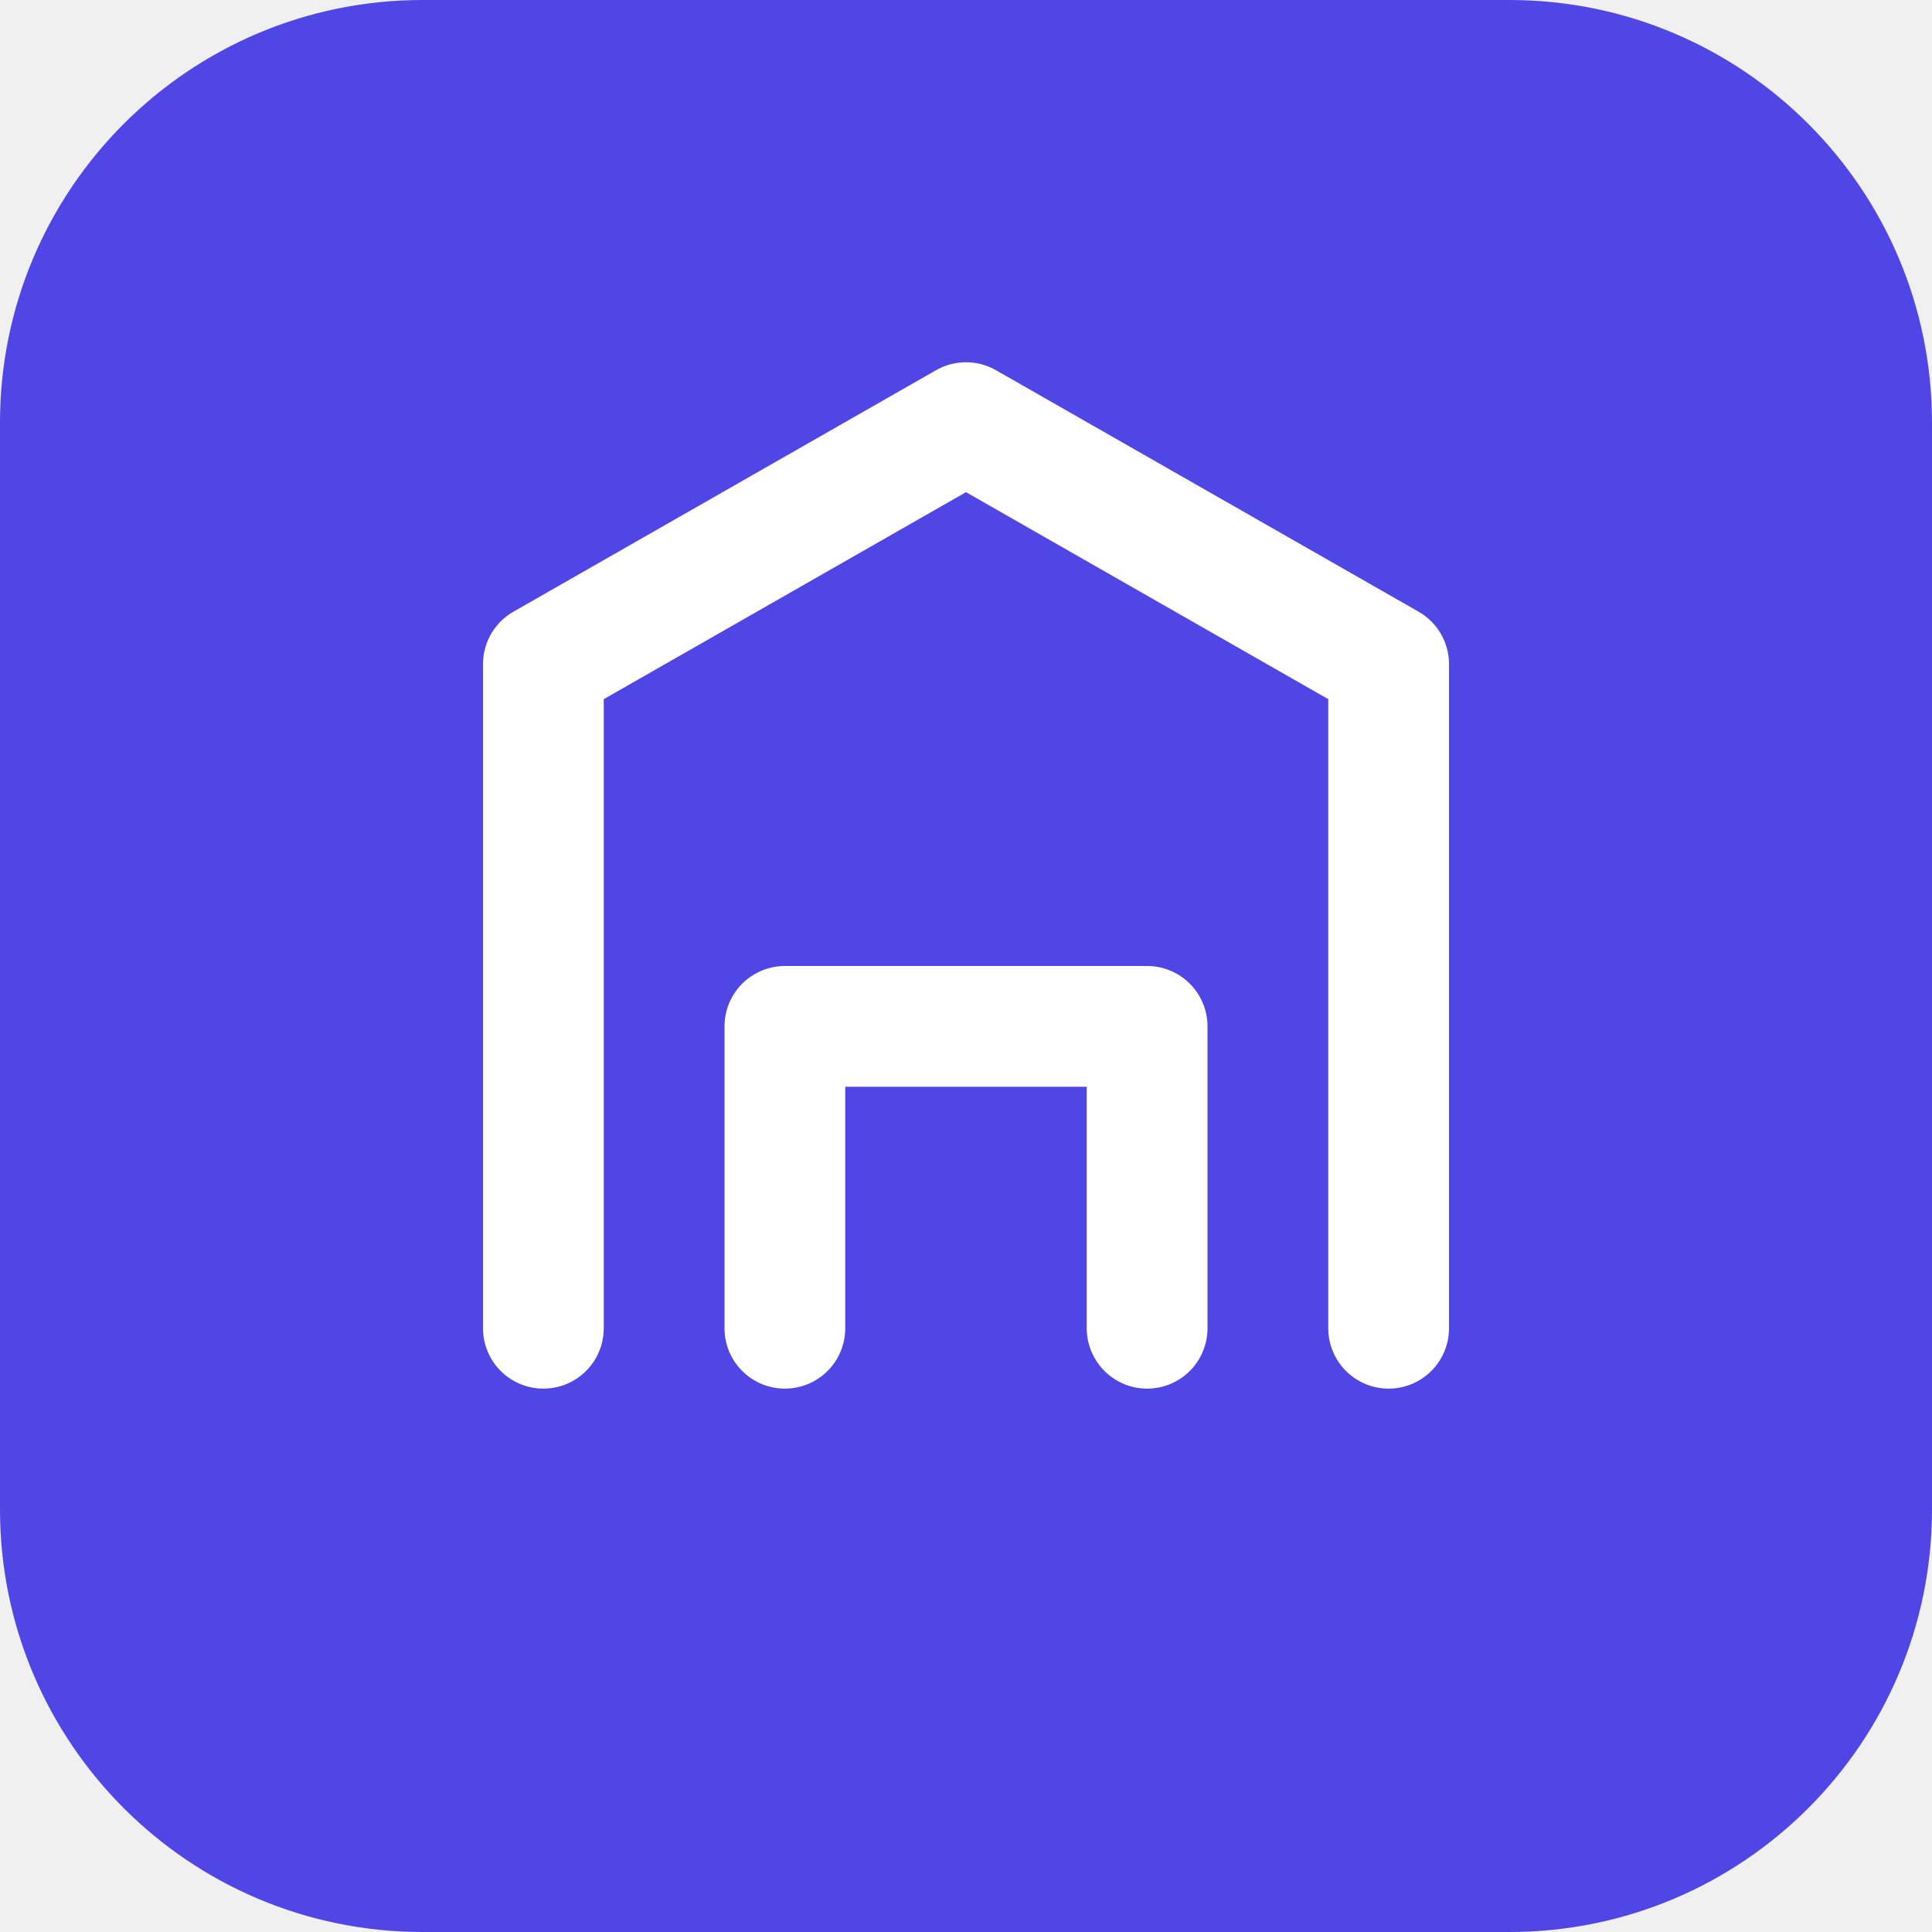
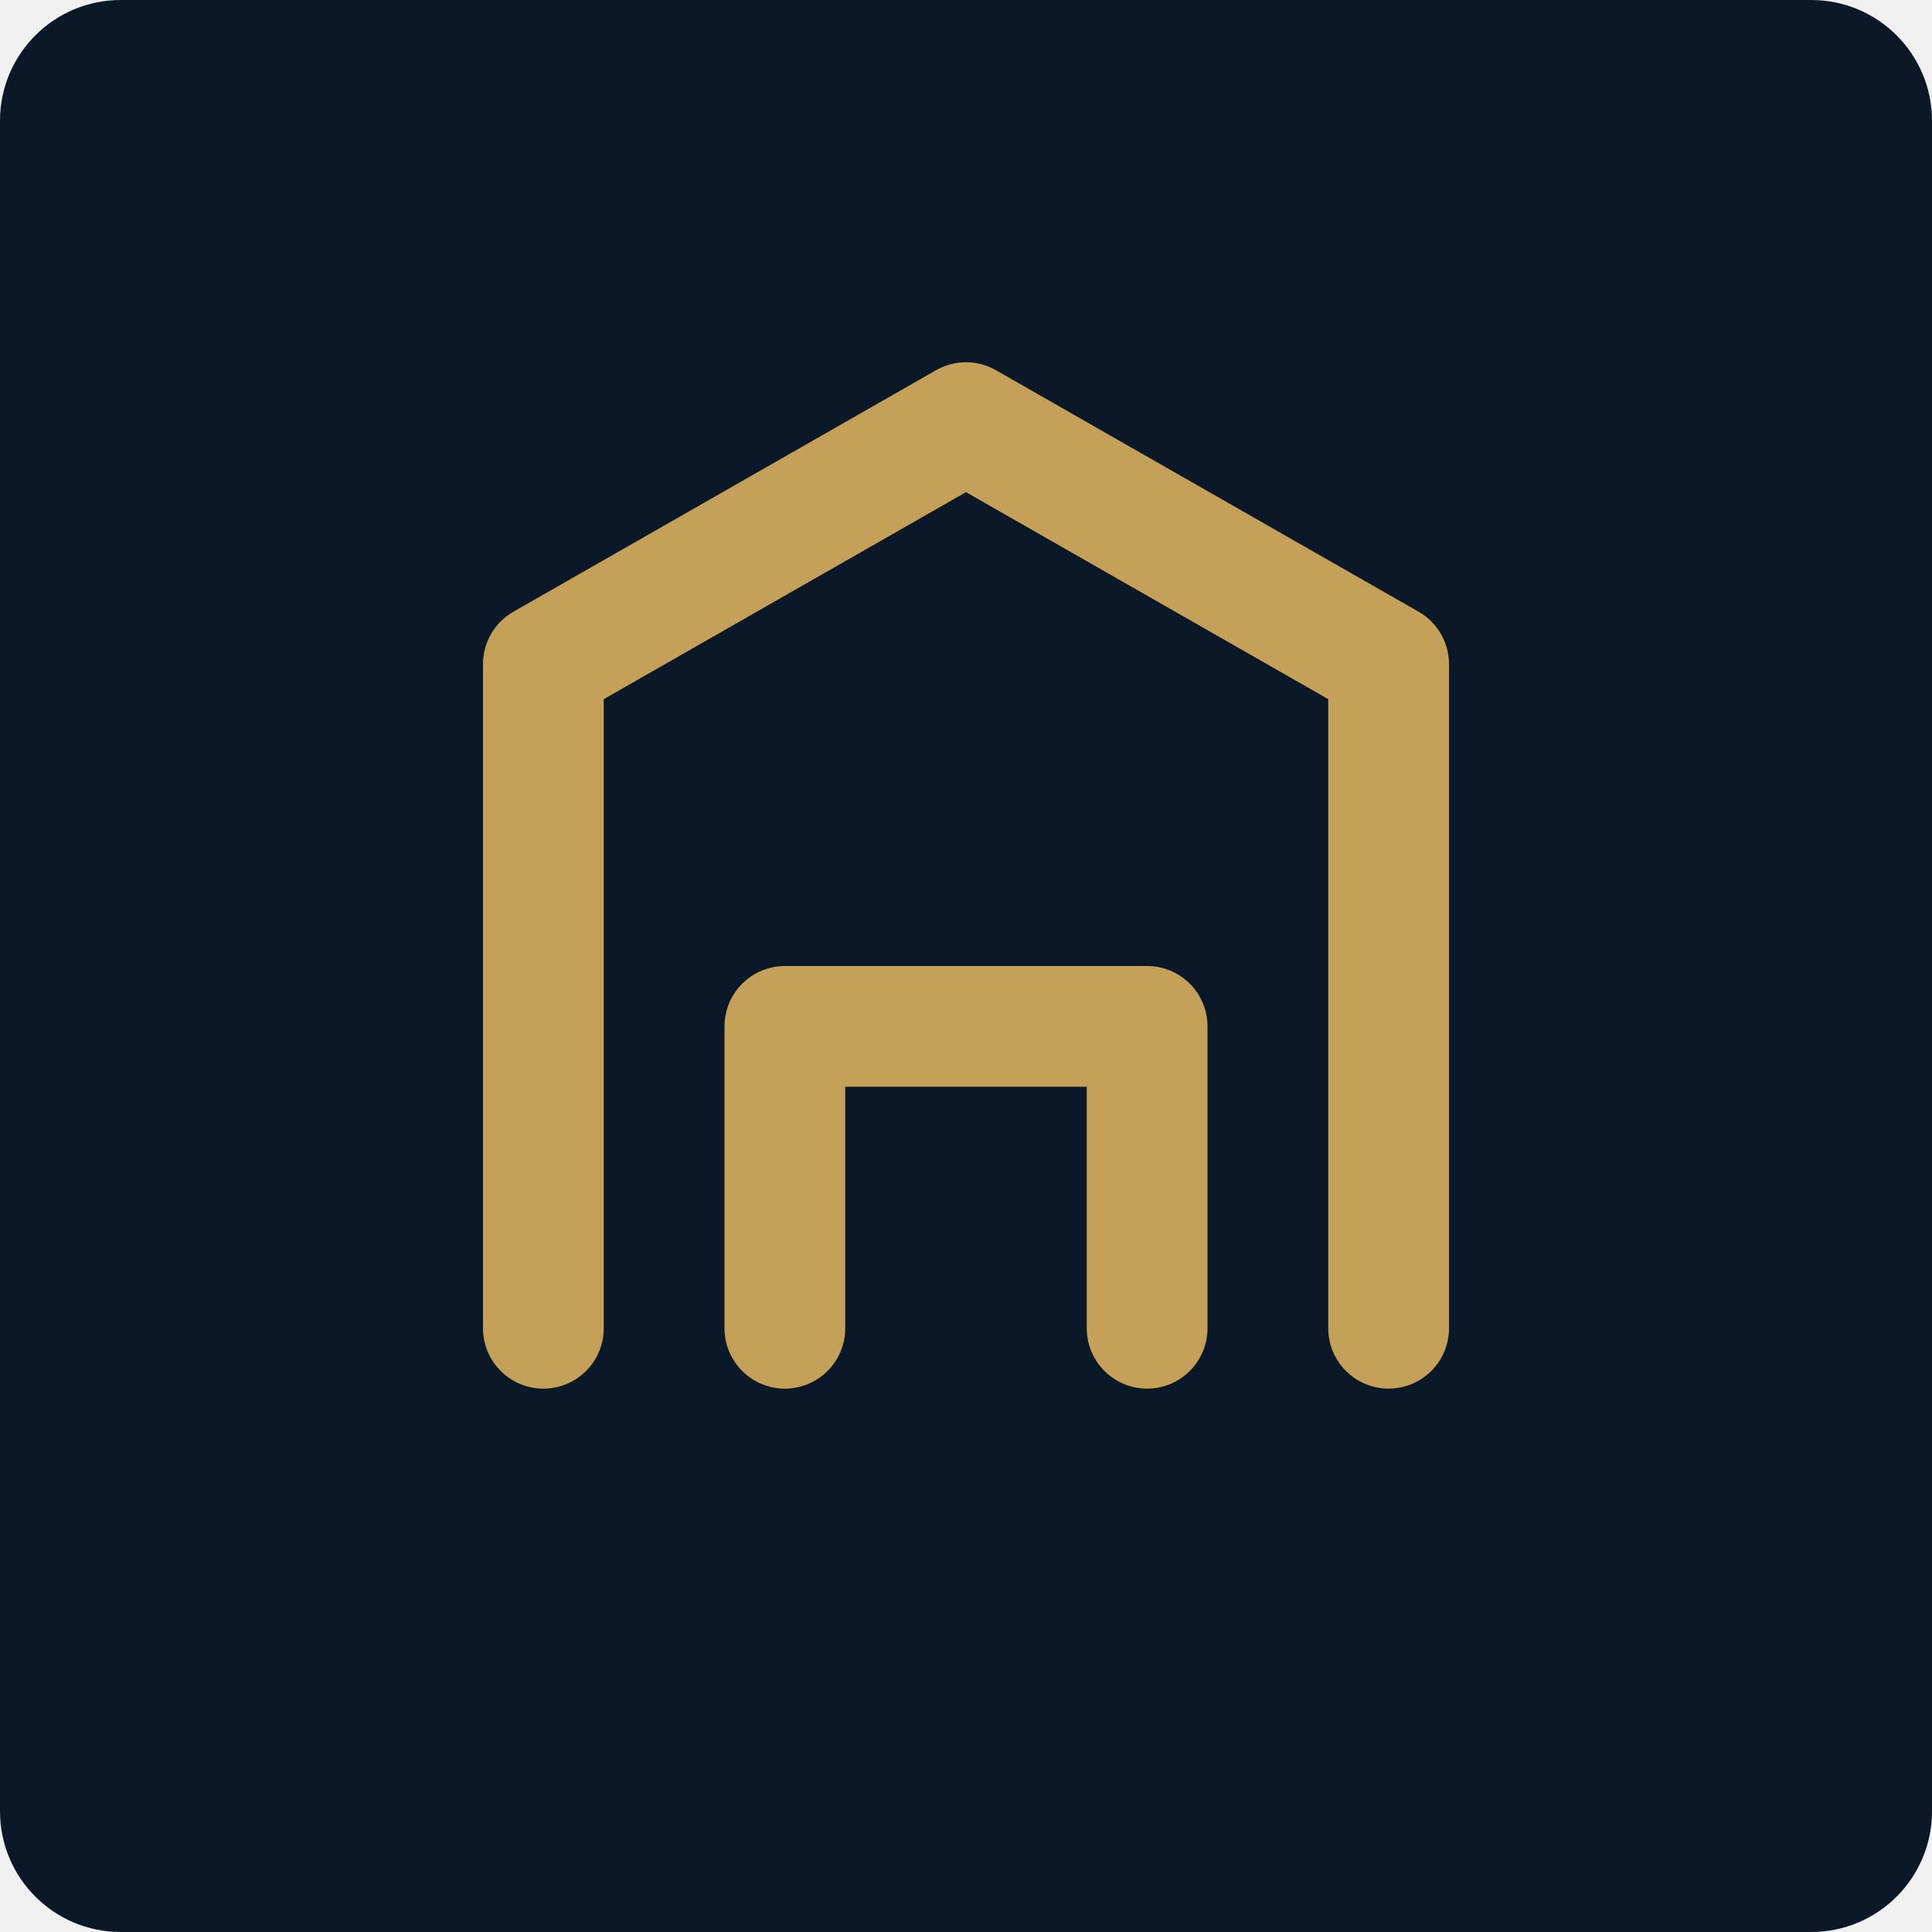
<svg xmlns="http://www.w3.org/2000/svg" viewBox="0 0 32 32">
-   <rect width="32" height="32" rx="7" fill="#4f46e5" />
-   <path d="M9 22V11l7-4 7 4v11" fill="none" stroke="#fff" stroke-width="2" stroke-linejoin="round" stroke-linecap="round" />
-   <path d="M13 22v-5h6v5" fill="none" stroke="#fff" stroke-width="2" stroke-linejoin="round" stroke-linecap="round" />
+   <rect width="32" height="32" rx="2" fill="#0A1828" />
+   <path d="M9 22V11l7-4 7 4v11" fill="none" stroke="#C5A059" stroke-width="2" stroke-linejoin="round" stroke-linecap="round" />
+   <path d="M13 22v-5h6v5" fill="none" stroke="#C5A059" stroke-width="2" stroke-linejoin="round" stroke-linecap="round" />
</svg>
